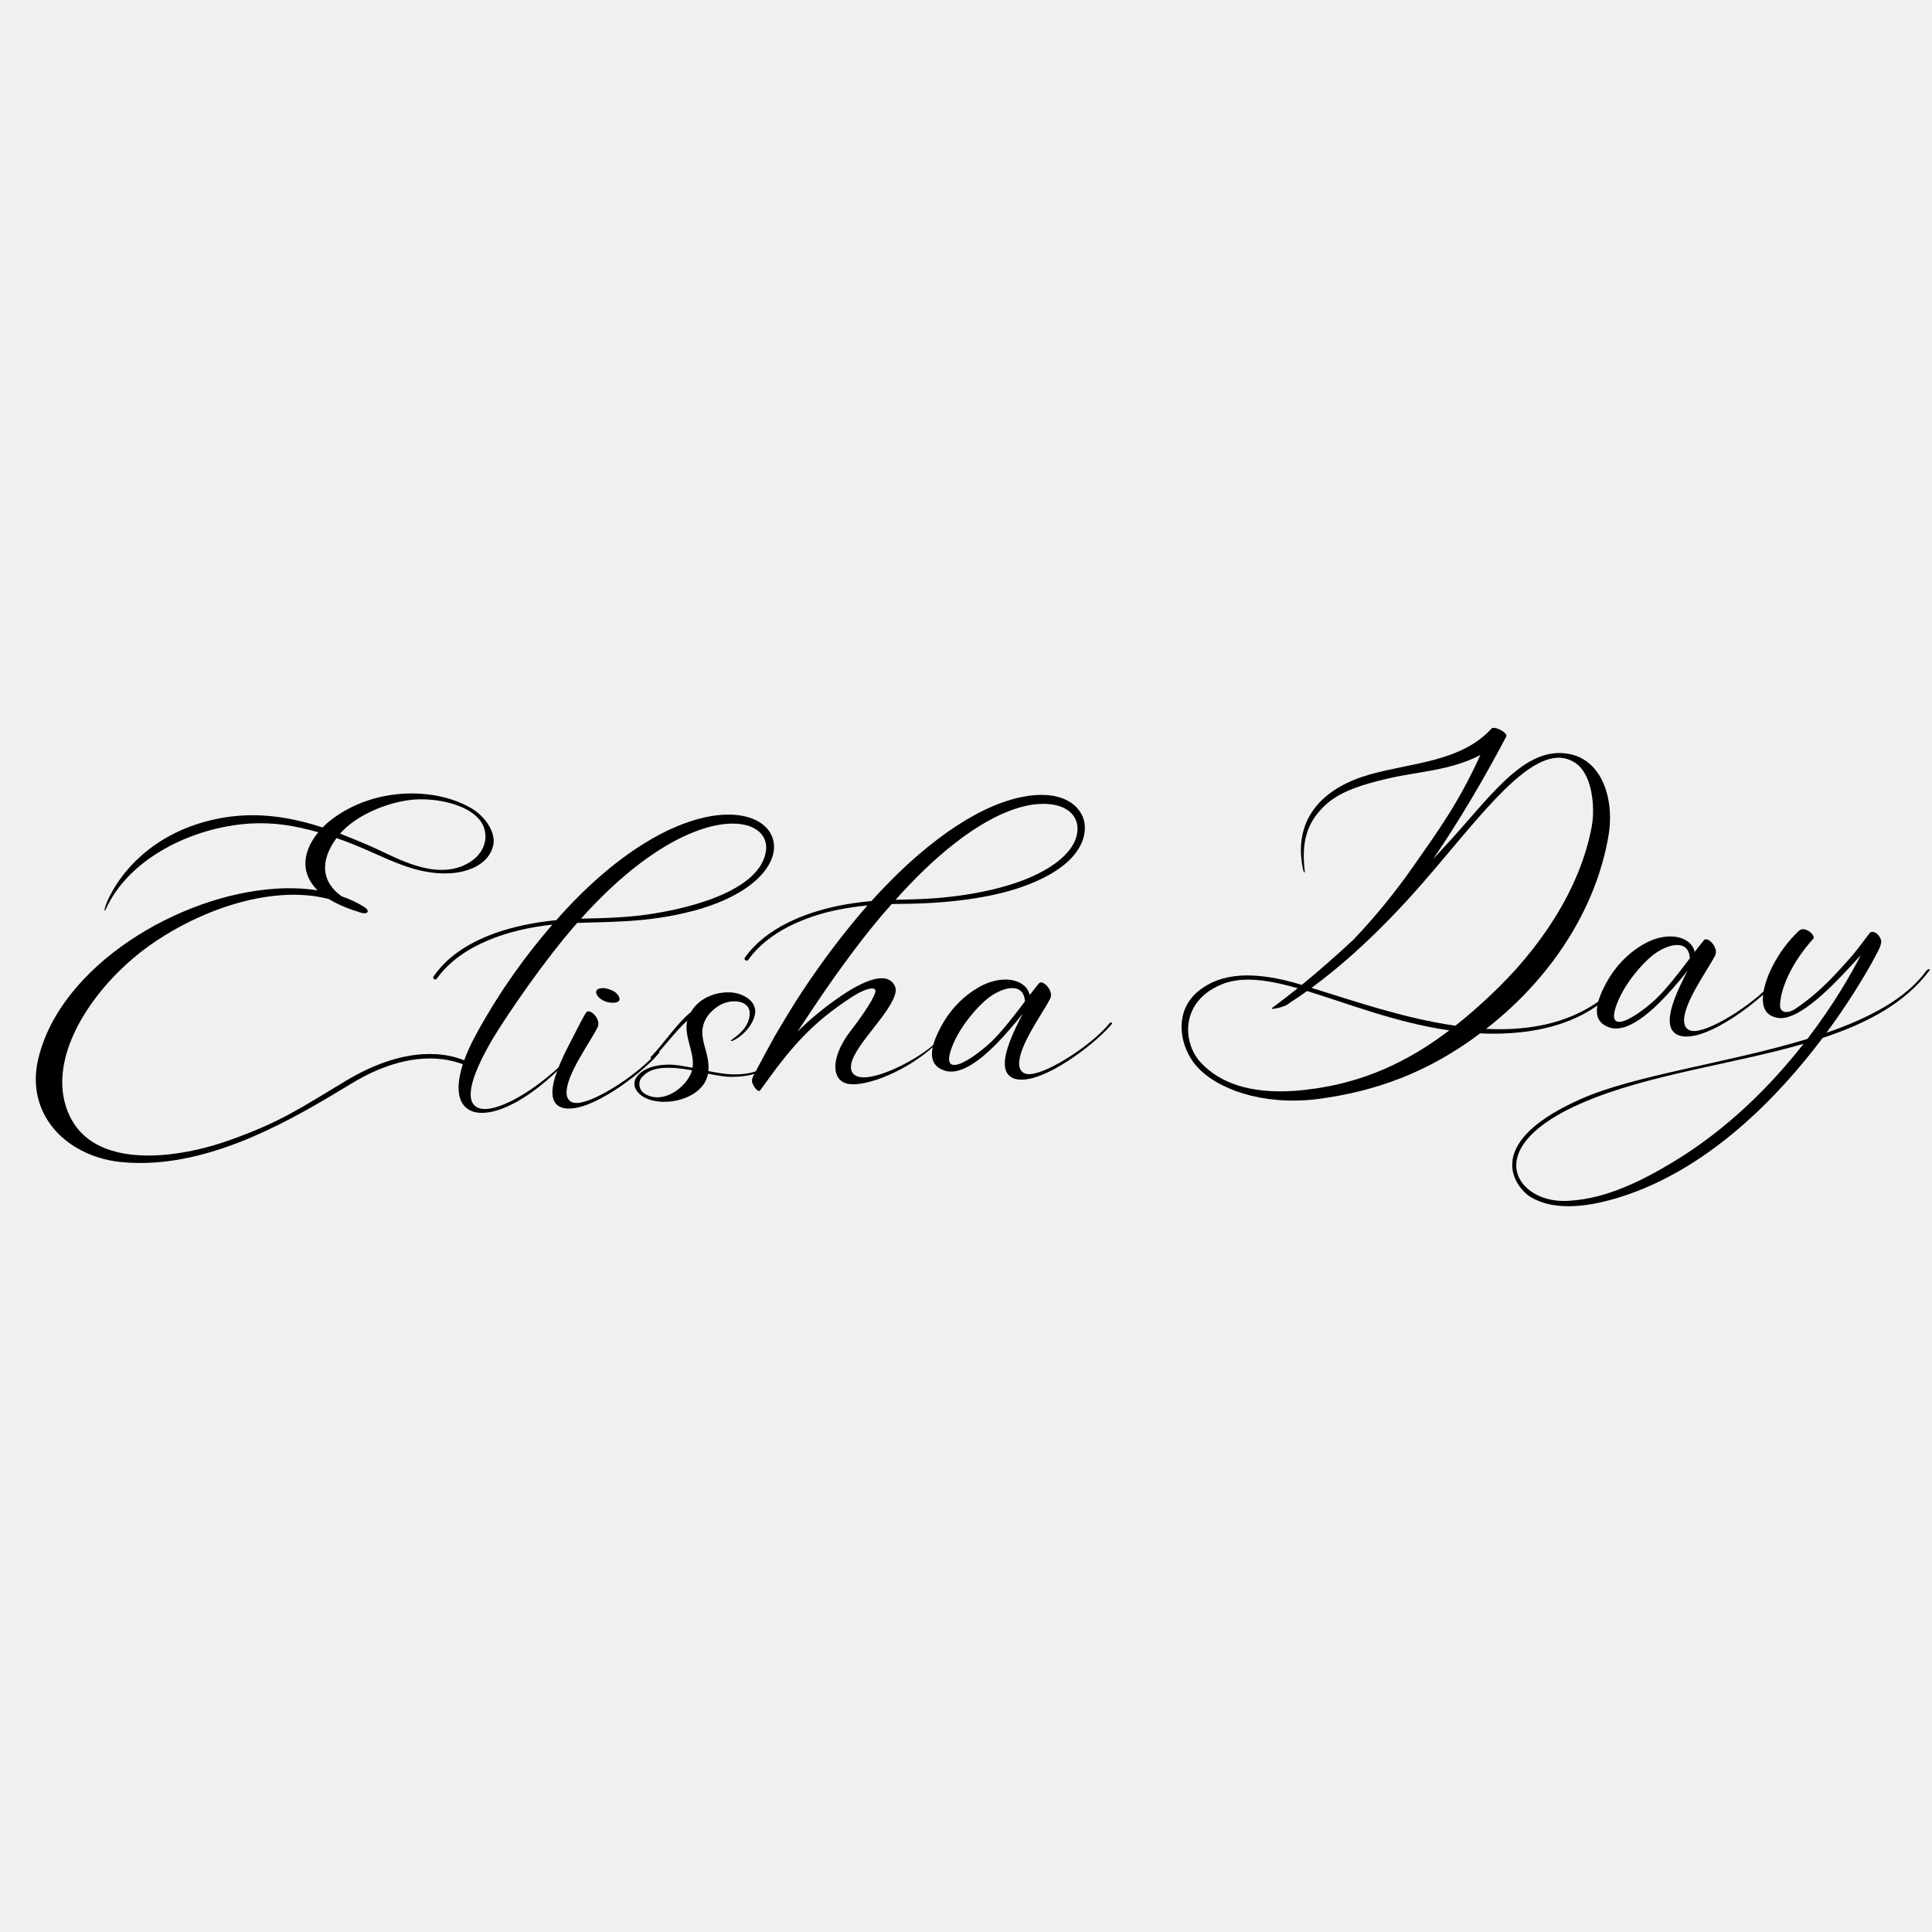
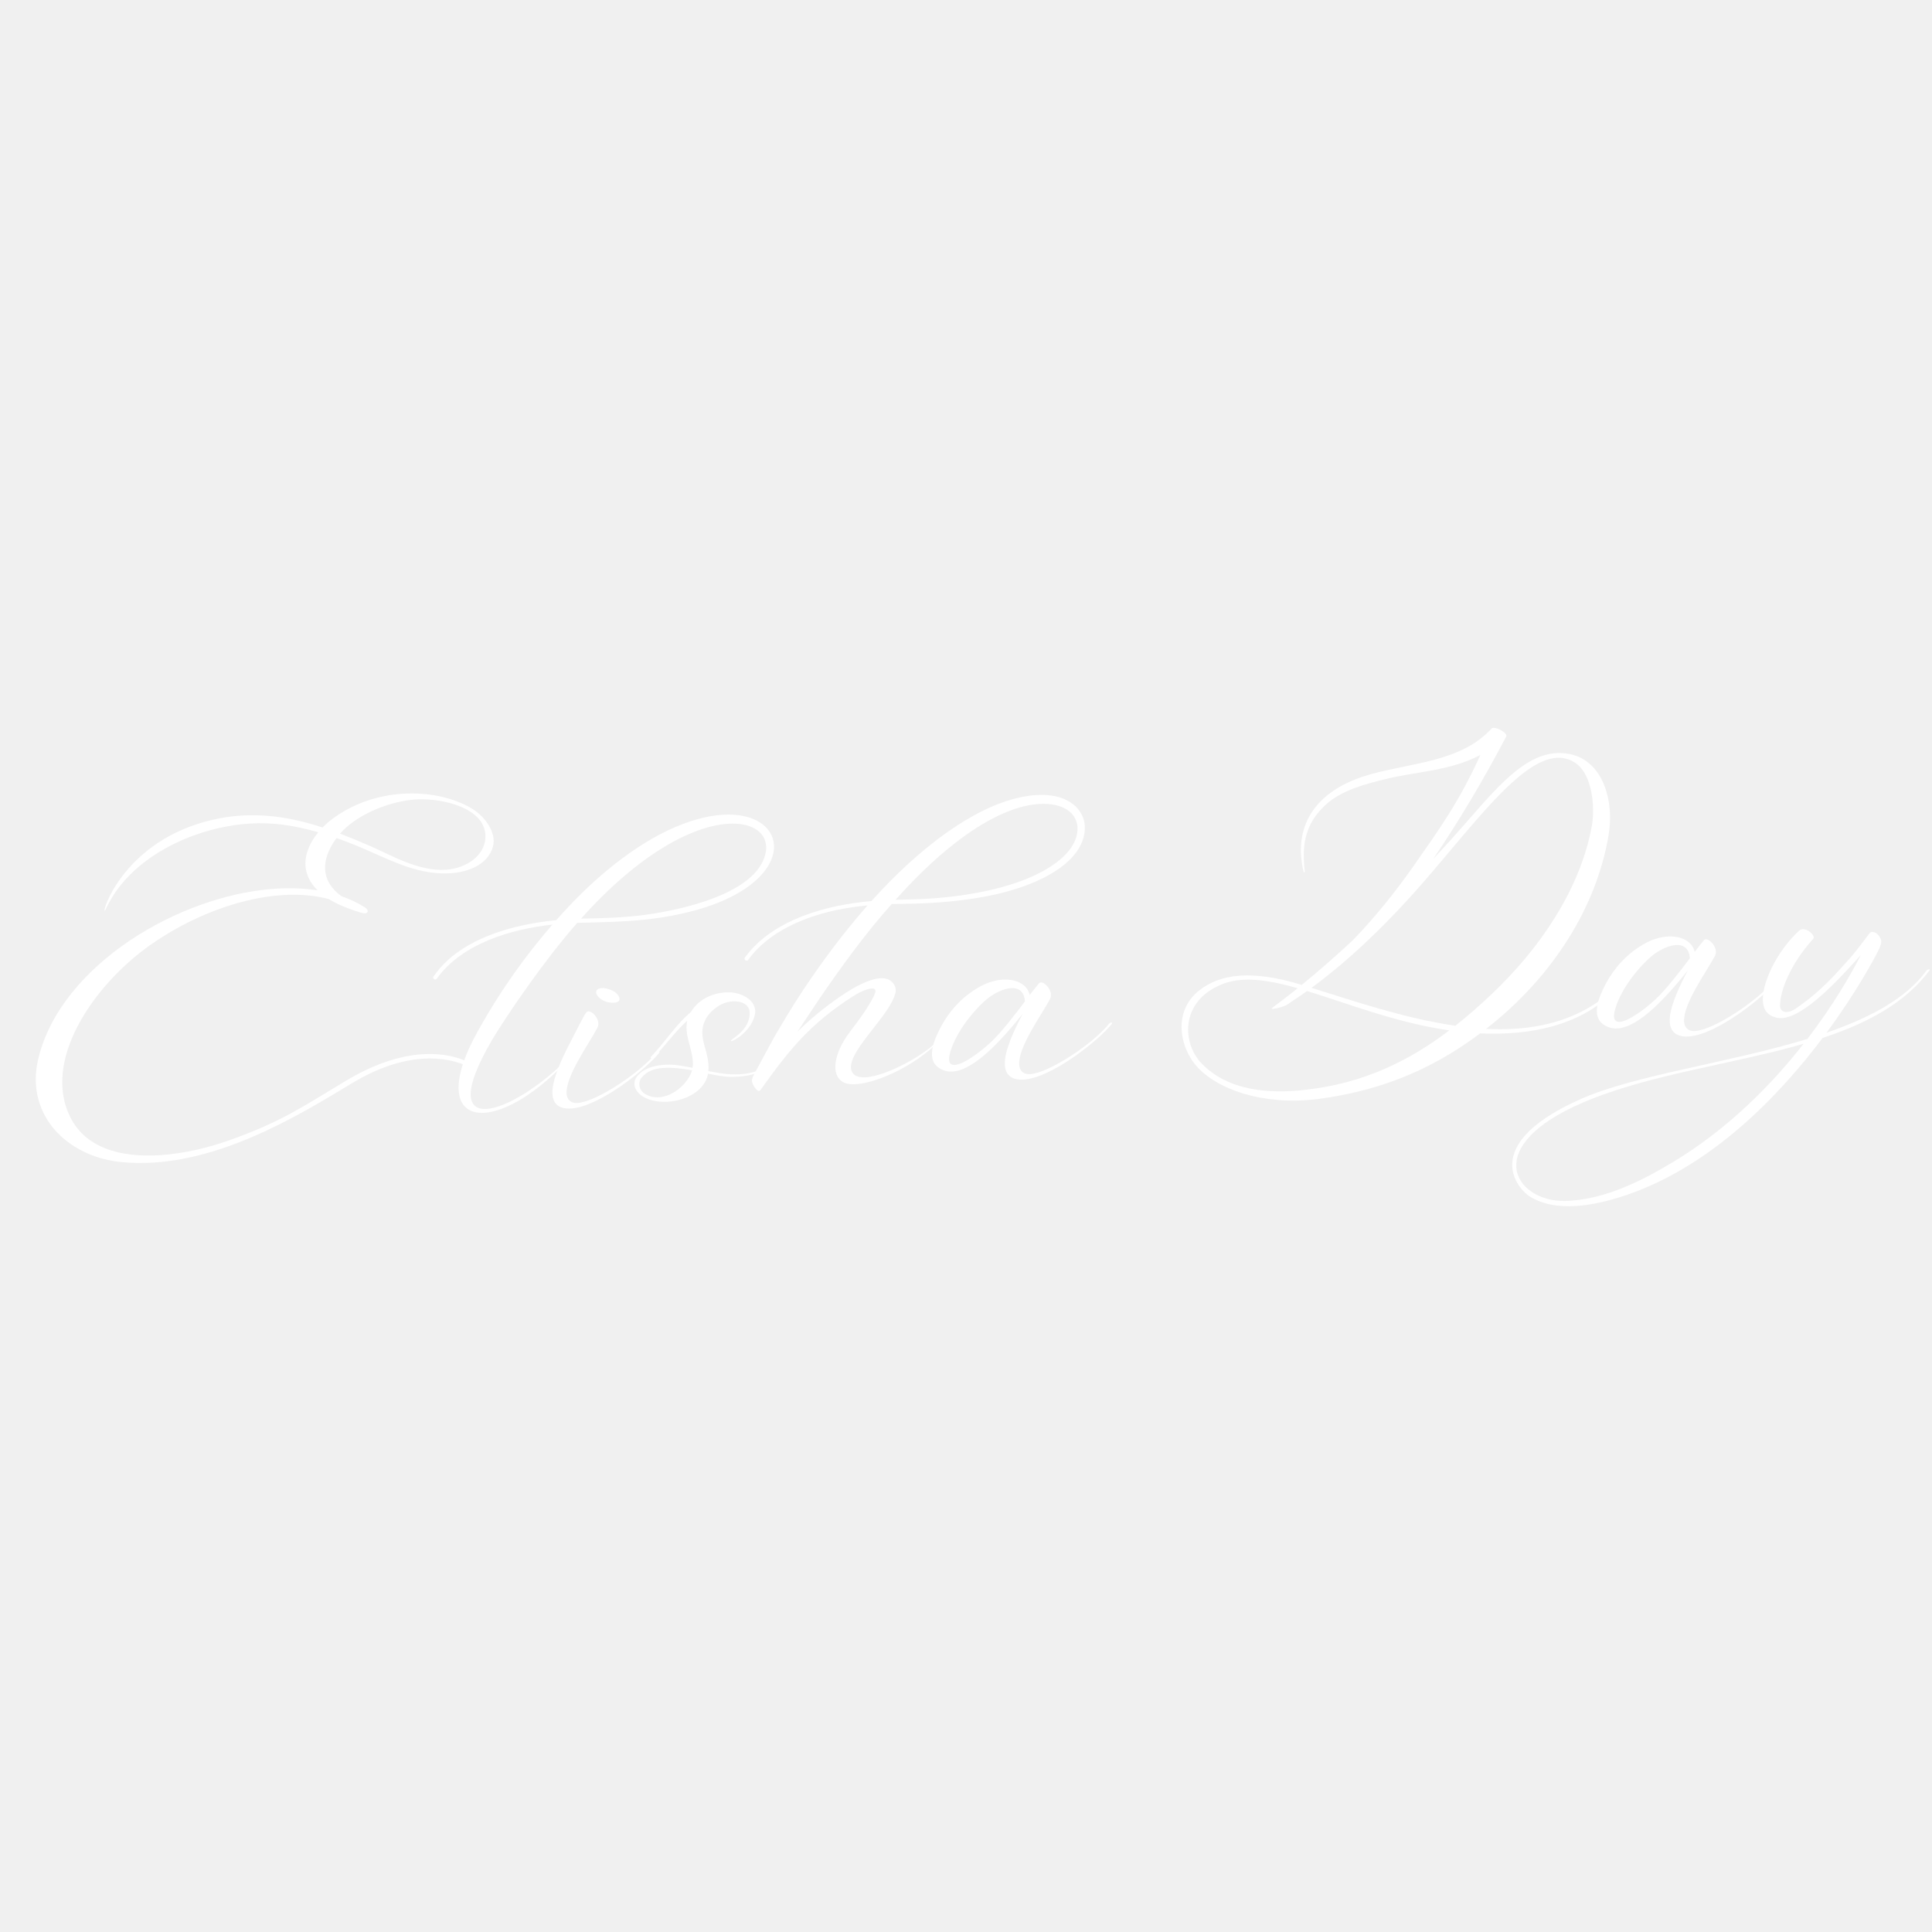
<svg xmlns="http://www.w3.org/2000/svg" width="500" zoomAndPan="magnify" viewBox="0 0 375 375" height="500" preserveAspectRatio="xMidYMid meet" version="1.0">
  <defs>
    <g />
  </defs>
-   <g fill="#000000" fill-opacity="1">
+   <g fill="#ffffff" fill-opacity="1">
    <g transform="translate(7.085581, 224.4373)">
      <g>
        <path d="M 22.805 1.211 C 37.996 0.227 52.555 -8.984 61.547 -14.367 C 66.188 -17.137 70.785 -18.672 75.012 -18.945 C 78.461 -19.168 81.668 -18.559 84.453 -17.105 C 84.617 -17.039 84.797 -17.008 84.977 -17.02 C 85.234 -17.039 85.445 -17.133 85.434 -17.289 C 85.43 -17.391 85.32 -17.523 85.074 -17.664 C 82.016 -19.379 78.586 -20.051 74.895 -19.812 C 70.254 -19.512 65.211 -17.75 60.074 -14.668 C 51.523 -9.555 47.562 -6.707 37.461 -3.125 C 33.371 -1.664 28.586 -0.52 23.984 -0.223 C 16.348 0.273 9.16 -1.57 6.258 -8.234 C 5.535 -9.859 5.145 -11.566 5.031 -13.312 C 4.391 -23.227 12.824 -34.43 21.945 -40.918 C 29.539 -46.309 39.051 -50.133 47.719 -50.695 C 50.891 -50.898 53.934 -50.68 56.75 -49.926 C 58.641 -48.754 60.844 -47.941 62.918 -47.297 C 63.242 -47.199 63.523 -47.156 63.742 -47.172 C 64.117 -47.195 64.305 -47.367 64.289 -47.605 C 64.277 -47.824 64.059 -48.129 63.602 -48.398 C 62.254 -49.246 60.793 -49.93 59.227 -50.465 C 57.43 -51.723 56.164 -53.473 56.023 -55.633 C 55.906 -57.398 56.531 -59.453 58.234 -61.773 C 60.637 -60.934 62.93 -59.984 65.062 -59.027 C 69.43 -57.102 74.594 -54.566 80.367 -54.941 C 84.152 -55.188 87.672 -56.828 88.578 -60.055 C 88.707 -60.523 88.758 -60.984 88.727 -61.457 C 88.574 -63.781 86.664 -66.203 84.469 -67.516 C 80.906 -69.637 76.078 -70.695 71.059 -70.371 C 66.359 -70.066 61.52 -68.539 57.453 -65.504 C 56.75 -64.98 56.109 -64.422 55.531 -63.828 C 50.547 -65.457 45.281 -66.488 39.707 -66.129 C 38.379 -66.043 37.035 -65.875 35.676 -65.629 C 18.203 -62.344 13.125 -48.809 13.195 -47.738 C 13.199 -47.68 13.203 -47.66 13.223 -47.66 C 13.262 -47.664 13.336 -47.746 13.426 -47.914 C 17.969 -57.988 30.473 -63.875 41.32 -64.578 C 45.961 -64.879 50.051 -64.211 54.695 -62.898 C 53.031 -60.898 52.066 -58.605 52.211 -56.383 C 52.328 -54.539 53.207 -52.98 54.551 -51.613 C 51.973 -52.027 49.238 -52.129 46.402 -51.941 C 27.543 -50.719 4.73 -36.992 0.379 -19.066 C -0.066 -17.281 -0.211 -15.562 -0.105 -13.934 C 0.434 -5.625 7.602 0.203 16.344 1.109 C 18.488 1.332 20.66 1.348 22.805 1.211 Z M 79.406 -55.617 C 74.129 -55.273 68.578 -58.559 64.891 -60.172 C 62.941 -61.023 60.957 -61.848 58.914 -62.633 C 62.145 -66.289 67.984 -68.637 72.672 -69.18 L 73.48 -69.254 C 77.688 -69.527 83.441 -68.348 85.898 -65.438 C 86.633 -64.57 87.059 -63.523 87.129 -62.41 C 87.258 -60.449 86.242 -58.309 83.82 -56.918 C 82.402 -56.109 80.914 -55.715 79.406 -55.617 Z M 79.406 -55.617 " />
      </g>
    </g>
  </g>
-   <g fill="#000000" fill-opacity="1">
+   <g fill="#ffffff" fill-opacity="1">
    <g transform="translate(91.67223, 218.9529)">
      <g>
        <path d="M 2.379 -2.961 C 6.523 -3.23 12.723 -6.801 19.121 -13.789 L 18.824 -13.77 C 13.332 -8.152 6.633 -3.957 2.809 -3.707 C 1.004 -3.59 -0.184 -4.352 -0.305 -6.215 C -0.441 -8.336 0.781 -11.902 3.938 -17.285 C 6.961 -22.262 13.906 -32.469 20.363 -39.82 C 23.602 -39.93 26.824 -39.957 30.195 -40.176 C 34.242 -40.441 38.492 -40.973 43.109 -42.211 C 54.227 -45.242 58.832 -50.719 58.555 -54.961 C 58.324 -58.531 54.645 -61.199 48.539 -60.805 C 45.562 -60.613 42.016 -59.684 37.996 -57.793 C 29.828 -53.875 22.352 -47.238 16.305 -40.352 C -2.789 -38.438 -7.031 -29.777 -7.508 -29.469 C -7.562 -29.383 -7.594 -29.281 -7.59 -29.203 C -7.574 -28.984 -7.367 -28.82 -7.168 -28.832 C -7.066 -28.84 -6.953 -28.906 -6.879 -29.012 C -2.078 -35.715 7.375 -38.617 15.543 -39.484 C 10.504 -33.645 5.801 -27.262 1.125 -18.895 C -1.715 -13.832 -2.816 -9.953 -2.645 -7.297 C -2.445 -4.223 -0.559 -2.773 2.379 -2.961 Z M 28.617 -40.91 C 25.621 -40.719 23.172 -40.699 21.105 -40.645 C 32.824 -53.73 43.102 -58.641 49.625 -59.062 C 54.129 -59.355 56.855 -57.5 57.035 -54.742 C 57.066 -54.27 57.02 -53.785 56.91 -53.281 C 55.168 -45.441 40.363 -42.191 32.418 -41.238 C 31.055 -41.09 29.805 -40.988 28.617 -40.91 Z M 28.617 -40.91 " />
      </g>
    </g>
  </g>
-   <g fill="#000000" fill-opacity="1">
+   <g fill="#ffffff" fill-opacity="1">
    <g transform="translate(110.846, 217.7097)">
      <g>
        <path d="M 0.016 -2.551 C 5.488 -2.906 14.559 -10.164 17.098 -13.355 C 17.152 -13.422 17.172 -13.48 17.168 -13.52 C 17.164 -13.602 17.078 -13.656 16.98 -13.648 C 16.859 -13.641 16.707 -13.57 16.598 -13.426 C 13.52 -9.602 4.988 -3.867 1.277 -3.629 C -0.211 -3.531 -0.805 -4.41 -0.871 -5.422 C -1.094 -8.891 3.555 -15.188 5.094 -18.195 C 5.254 -18.484 5.312 -18.809 5.293 -19.125 C 5.215 -20.312 4.047 -21.453 3.332 -21.406 C 3.191 -21.398 3.078 -21.352 2.984 -21.246 C 2.539 -20.738 1.219 -18.043 -0.18 -15.344 C -1.934 -11.984 -3.781 -7.941 -3.613 -5.324 C -3.488 -3.418 -2.285 -2.402 0.016 -2.551 Z M 8.363 -23.086 C 9.156 -23.141 9.434 -23.457 9.406 -23.852 C 9.371 -24.387 8.77 -25.066 8.176 -25.367 C 7.352 -25.75 6.641 -25.965 5.988 -25.922 C 5.75 -25.906 5.535 -25.852 5.32 -25.777 C 4.988 -25.637 4.848 -25.391 4.867 -25.09 C 4.918 -24.297 6.125 -23.16 7.926 -23.078 C 8.086 -23.07 8.242 -23.078 8.363 -23.086 Z M 8.363 -23.086 " />
      </g>
    </g>
  </g>
-   <g fill="#000000" fill-opacity="1">
+   <g fill="#ffffff" fill-opacity="1">
    <g transform="translate(128.1559, 216.5873)">
      <g>
        <path d="M 1.496 -2.746 C 5.004 -2.973 8.688 -4.863 9.27 -8.188 C 10.941 -7.859 12.535 -7.562 13.809 -7.566 L 15.062 -7.609 C 20.516 -7.961 22.207 -10.105 23.582 -13.5 C 23.676 -13.605 23.711 -13.688 23.707 -13.727 C 23.703 -13.766 23.664 -13.781 23.605 -13.777 C 23.504 -13.773 23.332 -13.684 23.238 -13.598 C 22.211 -11.277 20.902 -8.426 15.547 -8.078 C 14.992 -8.043 14.414 -8.043 13.777 -8.062 C 12.559 -8.105 10.969 -8.379 9.336 -8.691 C 9.387 -9.133 9.379 -9.57 9.352 -9.969 C 9.211 -12.129 8.301 -13.883 8.18 -15.766 C 8.117 -16.699 8.254 -17.664 8.785 -18.715 C 9.297 -19.703 10.195 -20.598 11.227 -21.281 C 12.105 -21.855 13.102 -22.16 14.016 -22.219 C 15.859 -22.34 17.266 -21.555 17.359 -20.105 C 17.484 -16.609 13.672 -14.887 13.695 -14.57 C 13.695 -14.531 13.738 -14.512 13.797 -14.516 C 14.473 -14.562 17.57 -16.516 18.316 -19.43 C 18.414 -19.797 18.453 -20.137 18.43 -20.453 C 18.285 -22.676 15.555 -23.934 13.441 -23.973 L 12.625 -23.961 C 9.691 -23.77 7.215 -22.336 5.961 -20.164 C 3.238 -17.938 1.016 -14.465 -1.707 -11.559 C -1.84 -11.453 -1.891 -11.367 -1.887 -11.309 C -1.879 -11.152 -1.539 -11.113 -1.539 -11.113 C 0.848 -13.359 2.73 -16.25 5.234 -18.465 C 5.133 -17.918 5.07 -17.355 5.109 -16.723 C 5.238 -14.719 6.191 -12.609 6.324 -10.605 C 6.352 -10.172 6.34 -9.75 6.266 -9.328 C 4.57 -9.656 3.02 -9.934 1.926 -9.945 C 1.566 -9.941 1.188 -9.938 0.773 -9.91 C -1.074 -9.789 -3.25 -9.289 -4.535 -7.613 C -4.922 -7.109 -5.047 -6.605 -5.016 -6.109 C -4.957 -5.195 -4.309 -4.383 -3.535 -3.855 C -2.246 -2.98 -0.391 -2.625 1.496 -2.746 Z M -0.234 -3.609 C -1.188 -3.547 -2.113 -3.746 -3.008 -4.285 C -3.691 -4.719 -4.016 -5.395 -4.055 -6.031 C -4.086 -6.527 -3.941 -7.016 -3.684 -7.348 C -2.594 -8.695 -1.152 -9.188 0.613 -9.301 C 2.258 -9.406 4.062 -9.227 6.16 -8.844 L 6.145 -8.762 C 5.457 -6.43 2.641 -3.797 -0.234 -3.609 Z M -0.234 -3.609 " />
      </g>
    </g>
  </g>
-   <g fill="#000000" fill-opacity="1">
+   <g fill="#ffffff" fill-opacity="1">
    <g transform="translate(151.791, 215.0548)">
      <g>
        <path d="M -4.457 -3.297 C -4.375 -3.301 -4.301 -3.348 -4.227 -3.43 C 1.617 -11.617 5.551 -16.371 13.75 -21.664 C 15.031 -22.484 16.484 -23.137 17.355 -23.191 C 17.812 -23.223 18.121 -23.082 18.145 -22.727 C 18.176 -21.91 16.234 -18.719 13.273 -14.902 C 11.199 -12.219 10.234 -9.586 10.359 -7.641 C 10.453 -6.176 11.199 -5.109 12.539 -4.738 C 13.047 -4.609 13.645 -4.57 14.359 -4.617 C 18.84 -4.906 26.863 -8.672 31.492 -14.051 C 31.547 -14.113 31.566 -14.156 31.566 -14.176 C 31.562 -14.215 31.543 -14.215 31.504 -14.211 C 31.363 -14.203 31.02 -14 30.852 -13.789 C 28.828 -10.93 20.688 -6.242 16.266 -5.953 C 14.52 -5.84 13.461 -6.469 13.379 -7.777 C 13.137 -11.469 21.188 -18.203 22.043 -22.48 C 22.074 -22.641 22.082 -22.801 22.074 -22.961 C 22.008 -23.953 21.188 -24.914 20.059 -25.121 C 19.758 -25.18 19.418 -25.199 19.062 -25.176 C 16.898 -25.035 14.09 -23.52 11.57 -21.82 C 7.93 -19.336 5.363 -17.137 2.984 -14.793 L 6.977 -20.785 C 11.121 -26.891 16.297 -34.039 21.293 -39.582 C 24 -39.617 26.727 -39.652 29.441 -39.828 C 33.508 -40.094 37.621 -40.578 41.762 -41.523 C 45.137 -42.32 48.488 -43.414 51.605 -45.109 C 53.145 -45.969 54.633 -46.961 55.922 -48.258 C 57.645 -49.965 58.93 -52.258 58.762 -54.836 C 58.676 -56.164 58.078 -57.402 57.074 -58.449 C 55.012 -60.449 52.035 -60.914 49.316 -60.734 C 48.367 -60.676 47.418 -60.535 46.496 -60.355 C 41.367 -59.266 36.672 -56.73 32.156 -53.59 C 26.672 -49.707 21.812 -45.109 17.352 -40.16 C 15.137 -39.957 12.922 -39.656 10.723 -39.195 C 4.336 -37.844 -3.008 -35.016 -7.191 -29.211 C -7.246 -29.125 -7.281 -29.043 -7.273 -28.945 C -7.262 -28.727 -7.051 -28.582 -6.852 -28.594 C -6.734 -28.602 -6.617 -28.648 -6.566 -28.75 C -4.594 -31.508 -1.801 -33.621 1.203 -35.172 C 6.004 -37.613 11.09 -38.777 16.59 -39.316 C 11.883 -33.91 7.941 -28.656 4.02 -22.766 C 2.098 -19.875 0.32 -16.871 -1.438 -13.887 C -3.078 -10.895 -3.449 -10.211 -5.156 -7.016 C -5.434 -6.418 -5.859 -5.914 -5.832 -5.16 C -5.801 -4.684 -4.992 -3.262 -4.457 -3.297 Z M 28.891 -40.652 C 26.609 -40.504 24.324 -40.453 22.035 -40.406 C 25.621 -44.422 29.457 -48.215 33.688 -51.496 C 36.359 -53.562 39.188 -55.418 42.223 -56.852 C 44.637 -57.965 47.211 -58.828 49.809 -58.996 C 52.09 -59.145 54.465 -58.781 56.012 -57.348 C 56.816 -56.602 57.281 -55.578 57.352 -54.484 C 57.379 -54.09 57.344 -53.668 57.27 -53.266 C 56.75 -50.242 53.918 -47.828 51 -46.168 C 48.082 -44.504 44.805 -43.395 41.516 -42.562 C 37.535 -41.57 33.176 -40.93 28.891 -40.652 Z M 28.891 -40.652 " />
      </g>
    </g>
  </g>
-   <g fill="#000000" fill-opacity="1">
+   <g fill="#ffffff" fill-opacity="1">
    <g transform="translate(183.6349, 212.9901)">
      <g>
        <path d="M 15.074 -3.445 C 20.547 -3.801 29.617 -11.043 32.156 -14.234 C 32.215 -14.297 32.23 -14.359 32.227 -14.398 C 32.223 -14.496 32.141 -14.531 32.039 -14.523 C 31.922 -14.516 31.785 -14.449 31.656 -14.301 C 28.578 -10.457 20.047 -4.746 16.34 -4.504 C 14.852 -4.41 14.254 -5.305 14.188 -6.316 C 13.965 -9.789 18.594 -16.082 20.172 -19.074 C 20.312 -19.363 20.375 -19.664 20.355 -19.98 C 20.277 -21.172 19.086 -22.348 18.391 -22.305 C 18.25 -22.293 18.137 -22.246 18.043 -22.141 C 17.598 -21.613 16.973 -20.816 16.238 -19.855 C 15.789 -21.895 13.625 -23.012 10.969 -22.84 C 9.617 -22.75 8.152 -22.336 6.707 -21.566 C 2.938 -19.527 0.469 -16.422 -0.898 -13.883 C -2.094 -11.695 -2.84 -9.695 -2.738 -8.109 C -2.652 -6.82 -1.992 -5.824 -0.52 -5.266 C 0.051 -5.043 0.633 -4.961 1.25 -5 C 5.594 -5.281 10.992 -11.387 14.883 -16.223 C 13.035 -12.734 11.238 -8.797 11.406 -6.215 C 11.531 -4.312 12.773 -3.297 15.074 -3.445 Z M 1.703 -6.285 C 1.051 -6.242 0.633 -6.535 0.582 -7.289 C 0.547 -7.824 0.715 -8.609 1.105 -9.672 C 2.613 -13.734 6.09 -17.602 8.039 -19.164 C 9.441 -20.27 11.16 -21.098 12.586 -21.191 C 14.035 -21.285 15.176 -20.602 15.305 -18.617 C 13.285 -15.938 10.734 -12.625 8.688 -10.699 C 6.527 -8.688 3.371 -6.391 1.703 -6.285 Z M 1.703 -6.285 " />
      </g>
    </g>
  </g>
-   <g fill="#000000" fill-opacity="1">
+   <g fill="#ffffff" fill-opacity="1">
    <g transform="translate(215.6771, 210.9126)">
      <g />
    </g>
  </g>
-   <g fill="#000000" fill-opacity="1">
+   <g fill="#ffffff" fill-opacity="1">
    <g transform="translate(229.4577, 210.0191)">
      <g>
        <path d="M 23.93 3.527 C 24.762 3.473 25.613 3.398 26.484 3.281 C 37.441 1.816 47.645 -1.773 57.844 -9.445 C 59.742 -9.352 61.73 -9.359 63.754 -9.492 C 70.734 -9.945 78.152 -11.957 83.598 -17.371 C 83.691 -17.457 83.707 -17.516 83.707 -17.555 C 83.699 -17.637 83.637 -17.672 83.539 -17.664 C 83.441 -17.66 83.285 -17.59 83.152 -17.48 C 77.84 -12.812 71.418 -10.785 64.637 -10.344 C 62.77 -10.223 60.898 -10.223 59 -10.316 C 59.645 -10.84 60.289 -11.336 60.93 -11.879 C 71.816 -20.949 80.355 -33.609 82.773 -47.93 C 83.016 -49.418 83.109 -50.996 83.012 -52.543 C 82.676 -57.68 80.328 -62.605 75.238 -63.652 C 74.332 -63.832 73.43 -63.895 72.559 -63.836 C 65.398 -63.371 59.48 -55.121 52.289 -47.168 L 48.699 -43.25 C 53.898 -50.895 58.602 -58.887 62.91 -67.074 C 62.945 -67.137 62.941 -67.176 62.938 -67.234 C 62.898 -67.871 61.223 -68.797 60.391 -68.742 C 60.25 -68.734 60.117 -68.688 60.043 -68.602 C 54.148 -62.125 44.535 -62 36.383 -59.68 C 27.914 -57.277 22.559 -51.992 23.082 -43.938 C 23.133 -43.184 23.242 -42.395 23.395 -41.57 C 23.484 -41.137 23.613 -40.648 23.715 -40.652 C 23.754 -40.656 23.789 -40.719 23.797 -40.898 C 23.723 -41.449 23.688 -41.984 23.652 -42.52 C 23.348 -47.223 24.457 -50.699 27.914 -53.871 C 30.906 -56.594 35.504 -57.848 39.621 -58.832 C 45.66 -60.301 51.973 -60.371 57.883 -63.48 C 53.703 -54.25 49.77 -48.875 44.828 -41.805 C 41.312 -36.797 37.422 -31.98 33.129 -27.52 C 29.898 -24.523 26.602 -21.621 23.215 -18.852 C 18.234 -20.402 14.262 -20.84 11.309 -20.648 C 7.816 -20.422 5.34 -19.328 3.422 -17.867 C 0.691 -15.777 -0.277 -12.887 -0.094 -10.031 C 0.047 -7.871 0.844 -5.75 2.051 -4.016 C 5.34 0.668 13.793 4.184 23.93 3.527 Z M 53.027 -10.926 C 42.973 -12.367 32.969 -15.859 25.105 -18.277 C 30.523 -22.234 38.012 -28.695 46.613 -38.555 C 56.477 -49.848 65.539 -62.465 72.676 -62.93 C 73.965 -63.012 75.184 -62.691 76.328 -61.93 C 78.555 -60.422 79.512 -57.078 79.715 -53.945 C 79.816 -52.375 79.734 -50.879 79.512 -49.668 C 77.199 -37.129 69.141 -25.613 60.02 -17.016 C 57.77 -14.879 55.453 -12.836 53.027 -10.926 Z M 21.66 1.723 C 13.332 2.262 7.43 0.297 3.641 -3.742 C 2.25 -5.223 1.316 -7.336 1.172 -9.555 C 0.941 -13.125 2.723 -16.984 7.75 -18.984 C 8.973 -19.484 10.312 -19.75 11.699 -19.84 C 14.852 -20.043 18.441 -19.34 22.422 -18.203 C 20.793 -16.902 19.16 -15.641 17.488 -14.398 C 17.414 -14.332 17.375 -14.293 17.379 -14.273 C 17.383 -14.211 17.5 -14.199 17.68 -14.211 C 18.355 -14.254 20 -14.699 20.512 -15.094 C 20.703 -15.223 20.871 -15.375 21.082 -15.508 C 22.02 -16.105 23.086 -16.832 24.246 -17.664 C 32.051 -15.281 41.23 -11.617 51.508 -10.07 L 51.867 -10.035 C 44.18 -4.199 35.348 0.258 23.859 1.52 C 23.109 1.609 22.375 1.676 21.66 1.723 Z M 21.66 1.723 " />
      </g>
    </g>
  </g>
-   <g fill="#000000" fill-opacity="1">
+   <g fill="#ffffff" fill-opacity="1">
    <g transform="translate(312.696, 204.622)">
      <g>
        <path d="M 15.074 -3.445 C 20.547 -3.801 29.617 -11.043 32.156 -14.234 C 32.215 -14.297 32.23 -14.359 32.227 -14.398 C 32.223 -14.496 32.141 -14.531 32.039 -14.523 C 31.922 -14.516 31.785 -14.449 31.656 -14.301 C 28.578 -10.457 20.047 -4.746 16.34 -4.504 C 14.852 -4.41 14.254 -5.305 14.188 -6.316 C 13.965 -9.789 18.594 -16.082 20.172 -19.074 C 20.312 -19.363 20.375 -19.664 20.355 -19.98 C 20.277 -21.172 19.086 -22.348 18.391 -22.305 C 18.25 -22.293 18.137 -22.246 18.043 -22.141 C 17.598 -21.613 16.973 -20.816 16.238 -19.855 C 15.789 -21.895 13.625 -23.012 10.969 -22.84 C 9.617 -22.75 8.152 -22.336 6.707 -21.566 C 2.938 -19.527 0.469 -16.422 -0.898 -13.883 C -2.094 -11.695 -2.84 -9.695 -2.738 -8.109 C -2.652 -6.82 -1.992 -5.824 -0.52 -5.266 C 0.051 -5.043 0.633 -4.961 1.25 -5 C 5.594 -5.281 10.992 -11.387 14.883 -16.223 C 13.035 -12.734 11.238 -8.797 11.406 -6.215 C 11.531 -4.312 12.773 -3.297 15.074 -3.445 Z M 1.703 -6.285 C 1.051 -6.242 0.633 -6.535 0.582 -7.289 C 0.547 -7.824 0.715 -8.609 1.105 -9.672 C 2.613 -13.734 6.09 -17.602 8.039 -19.164 C 9.441 -20.27 11.16 -21.098 12.586 -21.191 C 14.035 -21.285 15.176 -20.602 15.305 -18.617 C 13.285 -15.938 10.734 -12.625 8.688 -10.699 C 6.527 -8.688 3.371 -6.391 1.703 -6.285 Z M 1.703 -6.285 " />
      </g>
    </g>
  </g>
-   <g fill="#000000" fill-opacity="1">
+   <g fill="#ffffff" fill-opacity="1">
    <g transform="translate(344.7382, 202.5445)">
      <g>
        <path d="M -38.805 31.535 C -36.168 31.363 -33.316 30.762 -30.332 29.828 C -13.133 24.473 0.434 10.348 9.031 -1.082 C 17.59 -3.91 25.008 -7.797 29.789 -14.199 C 29.828 -14.242 29.844 -14.285 29.844 -14.324 C 29.84 -14.383 29.758 -14.418 29.656 -14.41 C 29.52 -14.402 29.305 -14.309 29.16 -14.121 C 25.207 -8.684 18.102 -4.957 9.781 -2.09 C 15.605 -9.973 18.977 -16.367 19.473 -17.316 C 19.895 -18.141 20.445 -19.152 20.402 -19.863 C 20.336 -20.578 19.664 -21.41 19.074 -21.59 C 18.91 -21.641 18.77 -21.672 18.633 -21.664 C 18.453 -21.652 18.297 -21.582 18.168 -21.434 C 17.23 -20.219 15.383 -17.707 14.414 -16.648 C 11.961 -13.941 8.859 -10.195 3.84 -6.801 C 3.176 -6.34 2.59 -6.145 2.133 -6.113 C 1.219 -6.055 0.805 -6.605 0.762 -7.277 C 0.766 -10.305 2.785 -15.418 7.188 -20.305 C 7.281 -20.387 7.316 -20.492 7.309 -20.609 C 7.266 -21.223 6.125 -22.246 5.152 -22.184 C 4.895 -22.164 4.645 -22.07 4.438 -21.879 C 0.004 -17.746 -2.785 -11.629 -2.562 -8.199 C -2.445 -6.395 -1.543 -5.375 0.113 -5.008 C 0.438 -4.93 0.797 -4.91 1.152 -4.934 C 5.676 -5.227 12.492 -12.801 16.453 -17.18 C 14.562 -13.473 11.125 -7.473 6.078 -0.891 C -9.234 3.785 -27.445 6.121 -37.879 10.762 C -48.82 15.613 -51.434 20.402 -51.203 23.973 C -51.016 26.91 -48.867 29.02 -47.867 29.652 C -45.395 31.227 -42.293 31.762 -38.805 31.535 Z M -40.023 30.52 L -40.918 30.555 C -45.828 30.695 -50.172 27.93 -50.426 24.004 C -50.664 20.332 -47.301 15.652 -37.418 11.43 C -24.707 5.984 -8.539 4.059 5.34 0.051 C -0.84 7.941 -9.246 16.512 -19.961 22.984 C -26.113 26.688 -32.863 30.055 -40.023 30.52 Z M -40.023 30.52 " />
      </g>
    </g>
  </g>
</svg>
